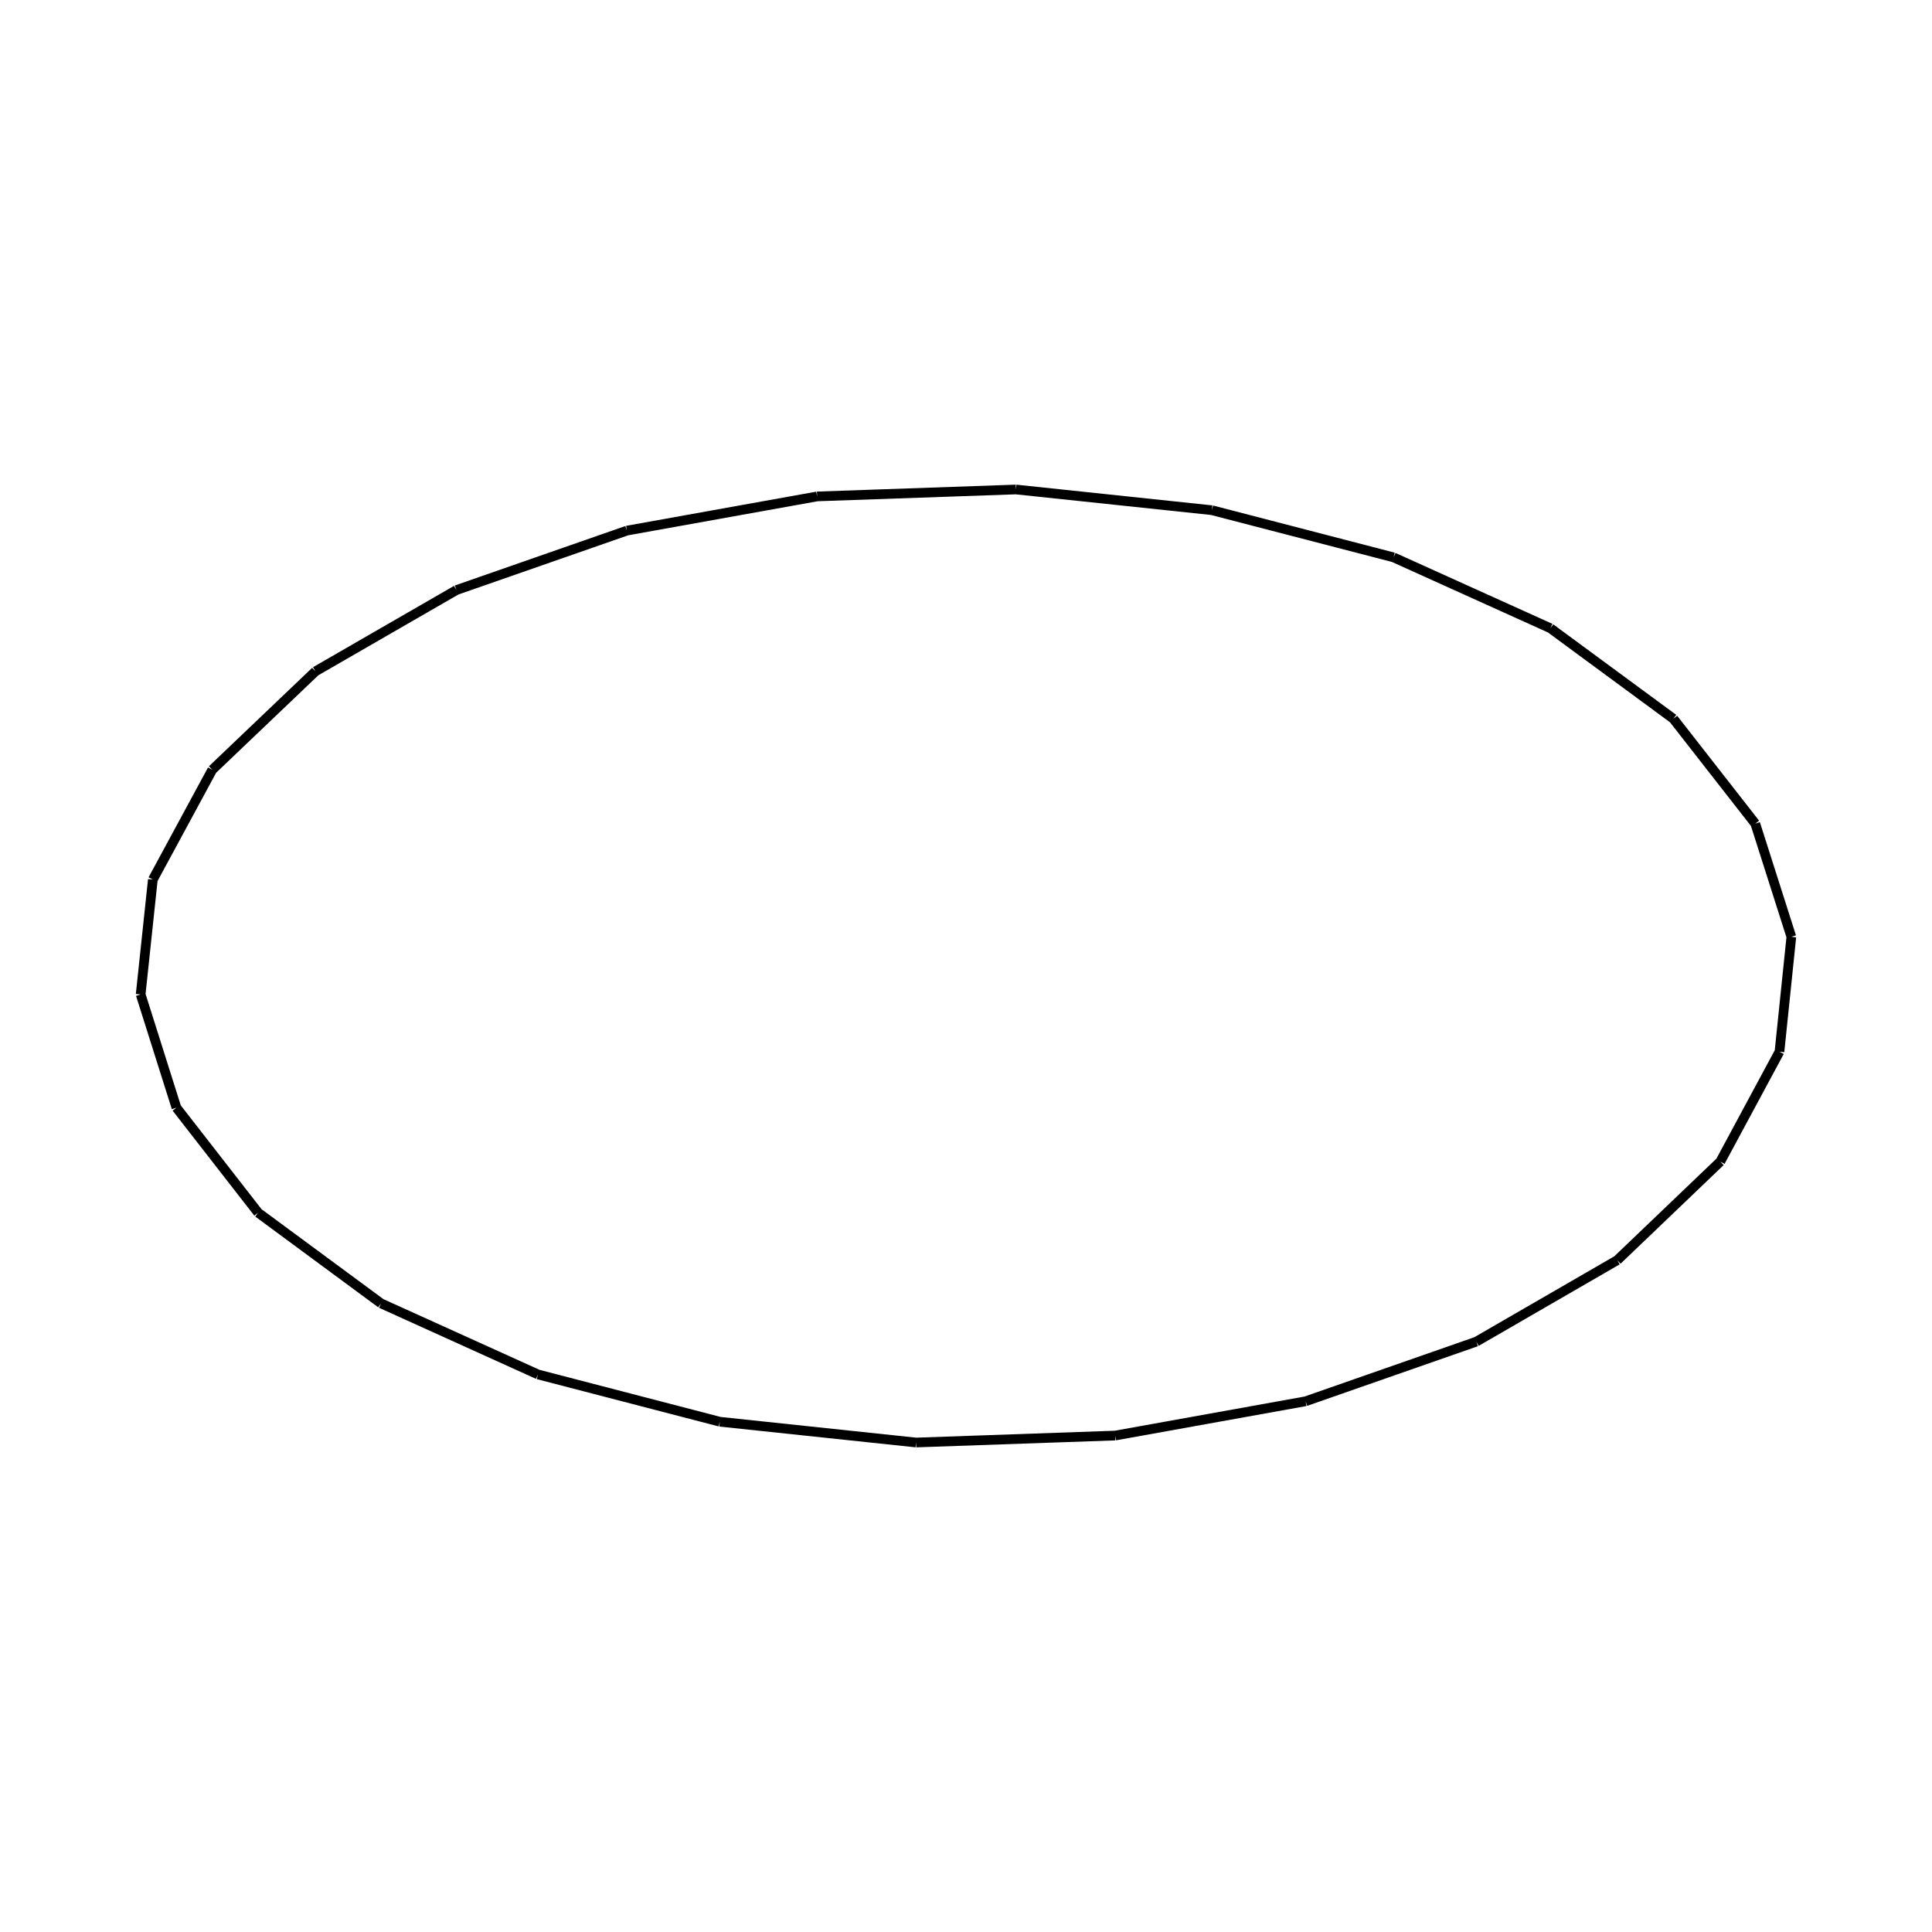
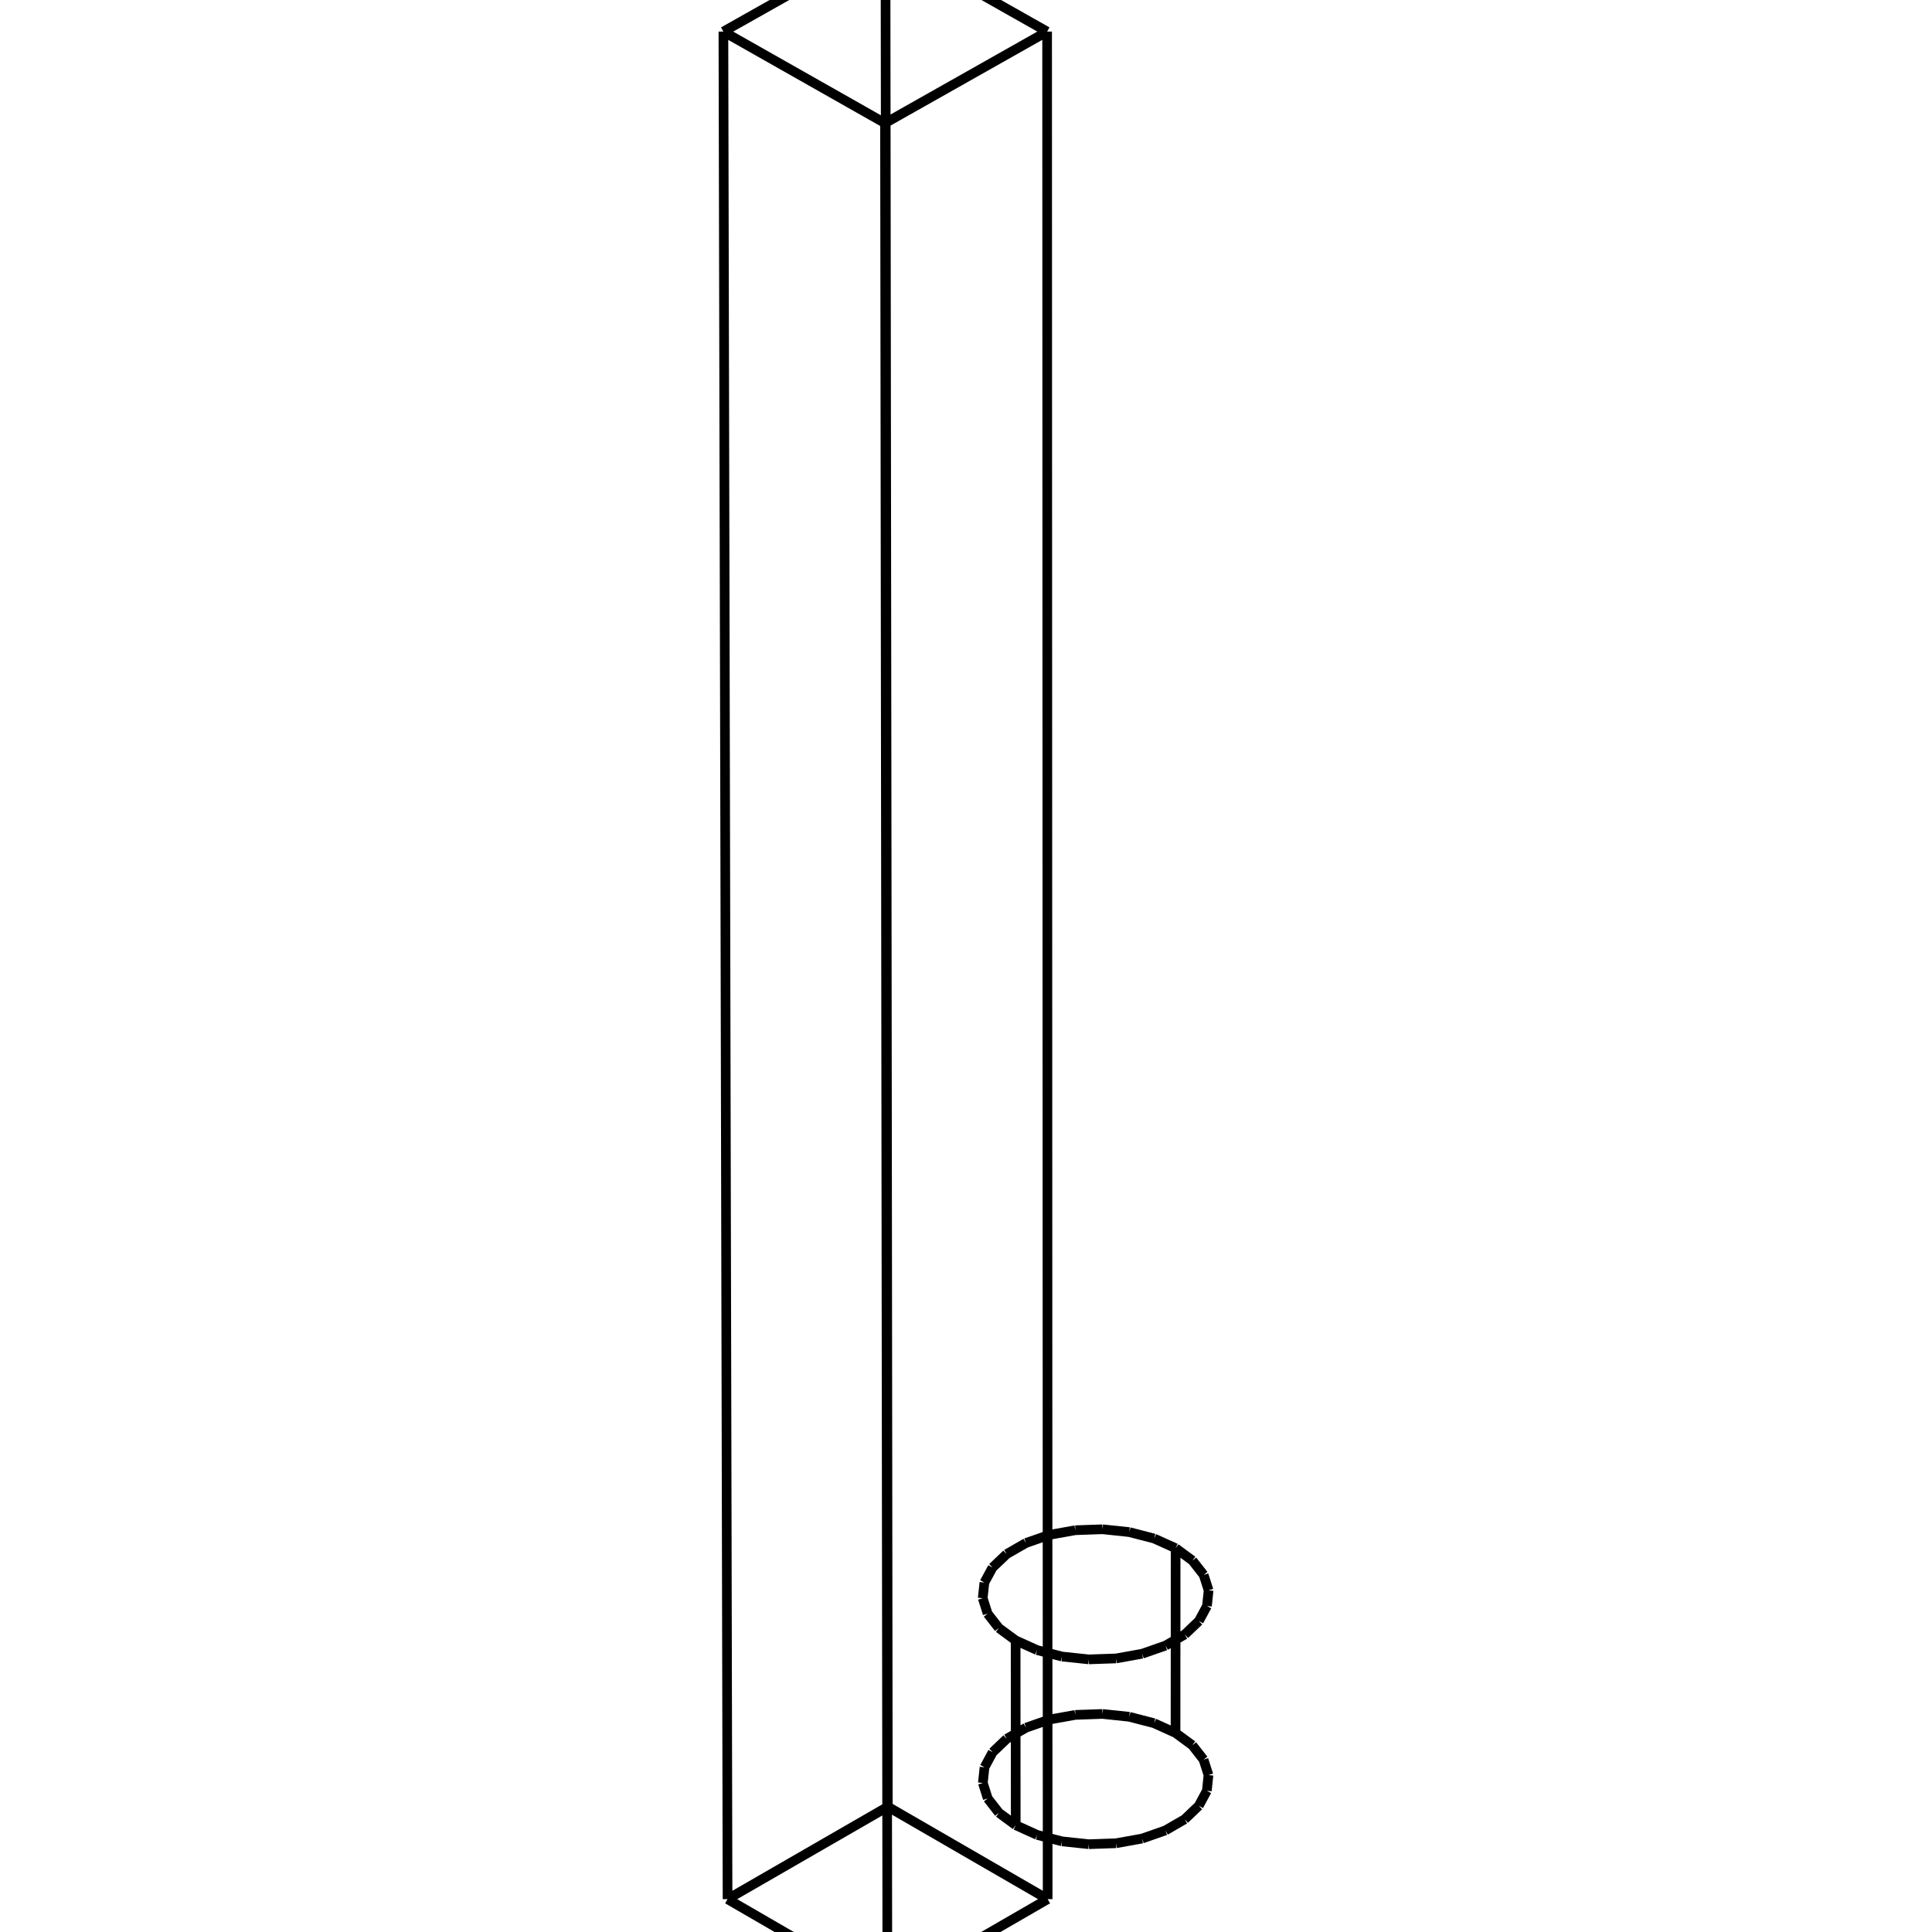
<svg xmlns="http://www.w3.org/2000/svg" viewBox="0 0 800 800">
-   <path d="M641.985,260.148 L641.985,260.142 M157.779,539.704 L157.779,539.698 M641.985,260.148 L692.904,297.624 M692.904,297.624 L726.822,341.053 M726.822,341.053 L741.76,387.913 M741.76,387.913 L736.841,435.485 M736.841,435.485 L712.338,481.003 M712.338,481.003 L669.667,521.818 M669.667,521.818 L611.302,555.552 M611.302,555.552 L540.636,580.238 M540.636,580.238 L461.781,594.437 M461.781,594.437 L379.327,597.318 M379.327,597.318 L298.079,588.715 M298.079,588.715 L222.768,569.129 M222.768,569.129 L157.779,539.704 M641.985,260.142 L692.904,297.619 M692.904,297.619 L726.822,341.047 M726.822,341.047 L741.76,387.908 M741.76,387.908 L736.841,435.48 M736.841,435.48 L712.338,480.997 M712.338,480.997 L669.667,521.812 M669.667,521.812 L611.302,555.546 M611.302,555.546 L540.636,580.233 M540.636,580.233 L461.781,594.431 M461.781,594.431 L379.327,597.313 M379.327,597.313 L298.079,588.71 M298.079,588.71 L222.768,569.124 M222.768,569.124 L157.779,539.698 M157.779,539.704 L106.89,502.155 M106.89,502.155 L73.058,458.671 M73.058,458.671 L58.24,411.784 M58.24,411.784 L63.287,364.221 M63.287,364.221 L87.896,318.745 M87.896,318.745 L130.627,277.997 M130.627,277.997 L188.991,244.337 M188.991,244.337 L259.598,219.716 M259.598,219.716 L338.347,205.56 M338.347,205.56 L420.673,202.687 M420.673,202.687 L501.8,211.264 M501.8,211.264 L577.026,230.794 M577.026,230.794 L641.985,260.148 M157.779,539.698 L106.89,502.149 M106.89,502.149 L73.058,458.665 M73.058,458.665 L58.24,411.778 M58.24,411.778 L63.287,364.215 M63.287,364.215 L87.896,318.74 M87.896,318.74 L130.627,277.991 M130.627,277.991 L188.991,244.331 M188.991,244.331 L259.598,219.711 M259.598,219.711 L338.347,205.554 M338.347,205.554 L420.673,202.682 M420.673,202.682 L501.8,211.258 M501.8,211.258 L577.026,230.789 M577.026,230.789 L641.985,260.142" stroke="black" stroke-width="4" fill="red" />
+   <path d="M367.633,748.121 L366.665,-24.758 M301.263,786.397 L299.548,13.079 M367.633,748.121 L301.263,786.397 M366.665,-24.758 L299.548,13.079 M367.441,824.758 L366.469,51.001 M301.263,786.397 L367.441,824.758 M299.548,13.079 L366.469,51.001 M433.811,786.397 L433.587,13.079 M367.441,824.758 L433.811,786.397 M366.469,51.001 L433.587,13.079 M433.811,786.397 L367.633,748.121 M433.587,13.079 L366.665,-24.758" stroke="black" stroke-width="4" fill="red" />
+   <path d="M486.764,717.561 L486.8,641.081 M420.585,755.769 L420.549,679.247 M486.764,717.561 L493.723,722.683 M493.723,722.683 L498.359,728.619 M498.359,728.619 L500.4,735.023 M500.4,735.023 L499.728,741.525 M499.728,741.525 L496.379,747.746 M496.379,747.746 L490.547,753.324 M490.547,753.324 L482.57,757.935 M482.57,757.935 L472.912,761.309 M472.912,761.309 L462.135,763.249 M462.135,763.249 L450.865,763.643 M450.865,763.643 L439.761,762.468 M439.761,762.468 L429.468,759.791 M429.468,759.791 L420.585,755.769 M486.8,641.081 L493.768,646.198 M493.768,646.198 L498.408,652.126 M498.408,652.126 L500.452,658.524 M500.452,658.524 L499.779,665.018 M499.779,665.018 L496.427,671.233 M496.427,671.233 L490.588,676.805 M490.588,676.805 L482.602,681.41 M482.602,681.41 L472.933,684.78 M472.933,684.78 L462.144,686.719 M462.144,686.719 L450.862,687.112 M450.862,687.112 L439.745,685.938 M439.745,685.938 L429.441,683.264 M429.441,683.264 L420.549,679.247 M420.585,755.769 L413.63,750.637 M413.63,750.637 L409.006,744.694 M409.006,744.694 L406.981,738.286 M406.981,738.286 L407.671,731.785 M407.671,731.785 L411.034,725.57 M411.034,725.57 L416.874,720 M416.874,720 L424.851,715.4 M424.851,715.4 L434.501,712.035 M434.501,712.035 L445.264,710.1 M445.264,710.1 L456.516,709.708 M456.516,709.708 L467.604,710.88 M467.604,710.88 L477.886,713.549 M477.886,713.549 L486.764,717.561 M420.549,679.247 L413.586,674.12 M413.586,674.12 L408.957,668.184 M408.957,668.184 L406.929,661.783 M406.929,661.783 L407.62,655.289 M407.62,655.289 L410.987,649.081 M410.987,649.081 L416.834,643.518 M416.834,643.518 L424.819,638.923 M424.819,638.923 L434.48,635.561 M434.48,635.561 L445.255,633.629 M445.255,633.629 L456.519,633.237 M456.519,633.237 L467.62,634.407 M467.62,634.407 L477.912,637.074 M477.912,637.074 L486.8,641.081" stroke="black" stroke-width="4" fill="red" />
</svg>
